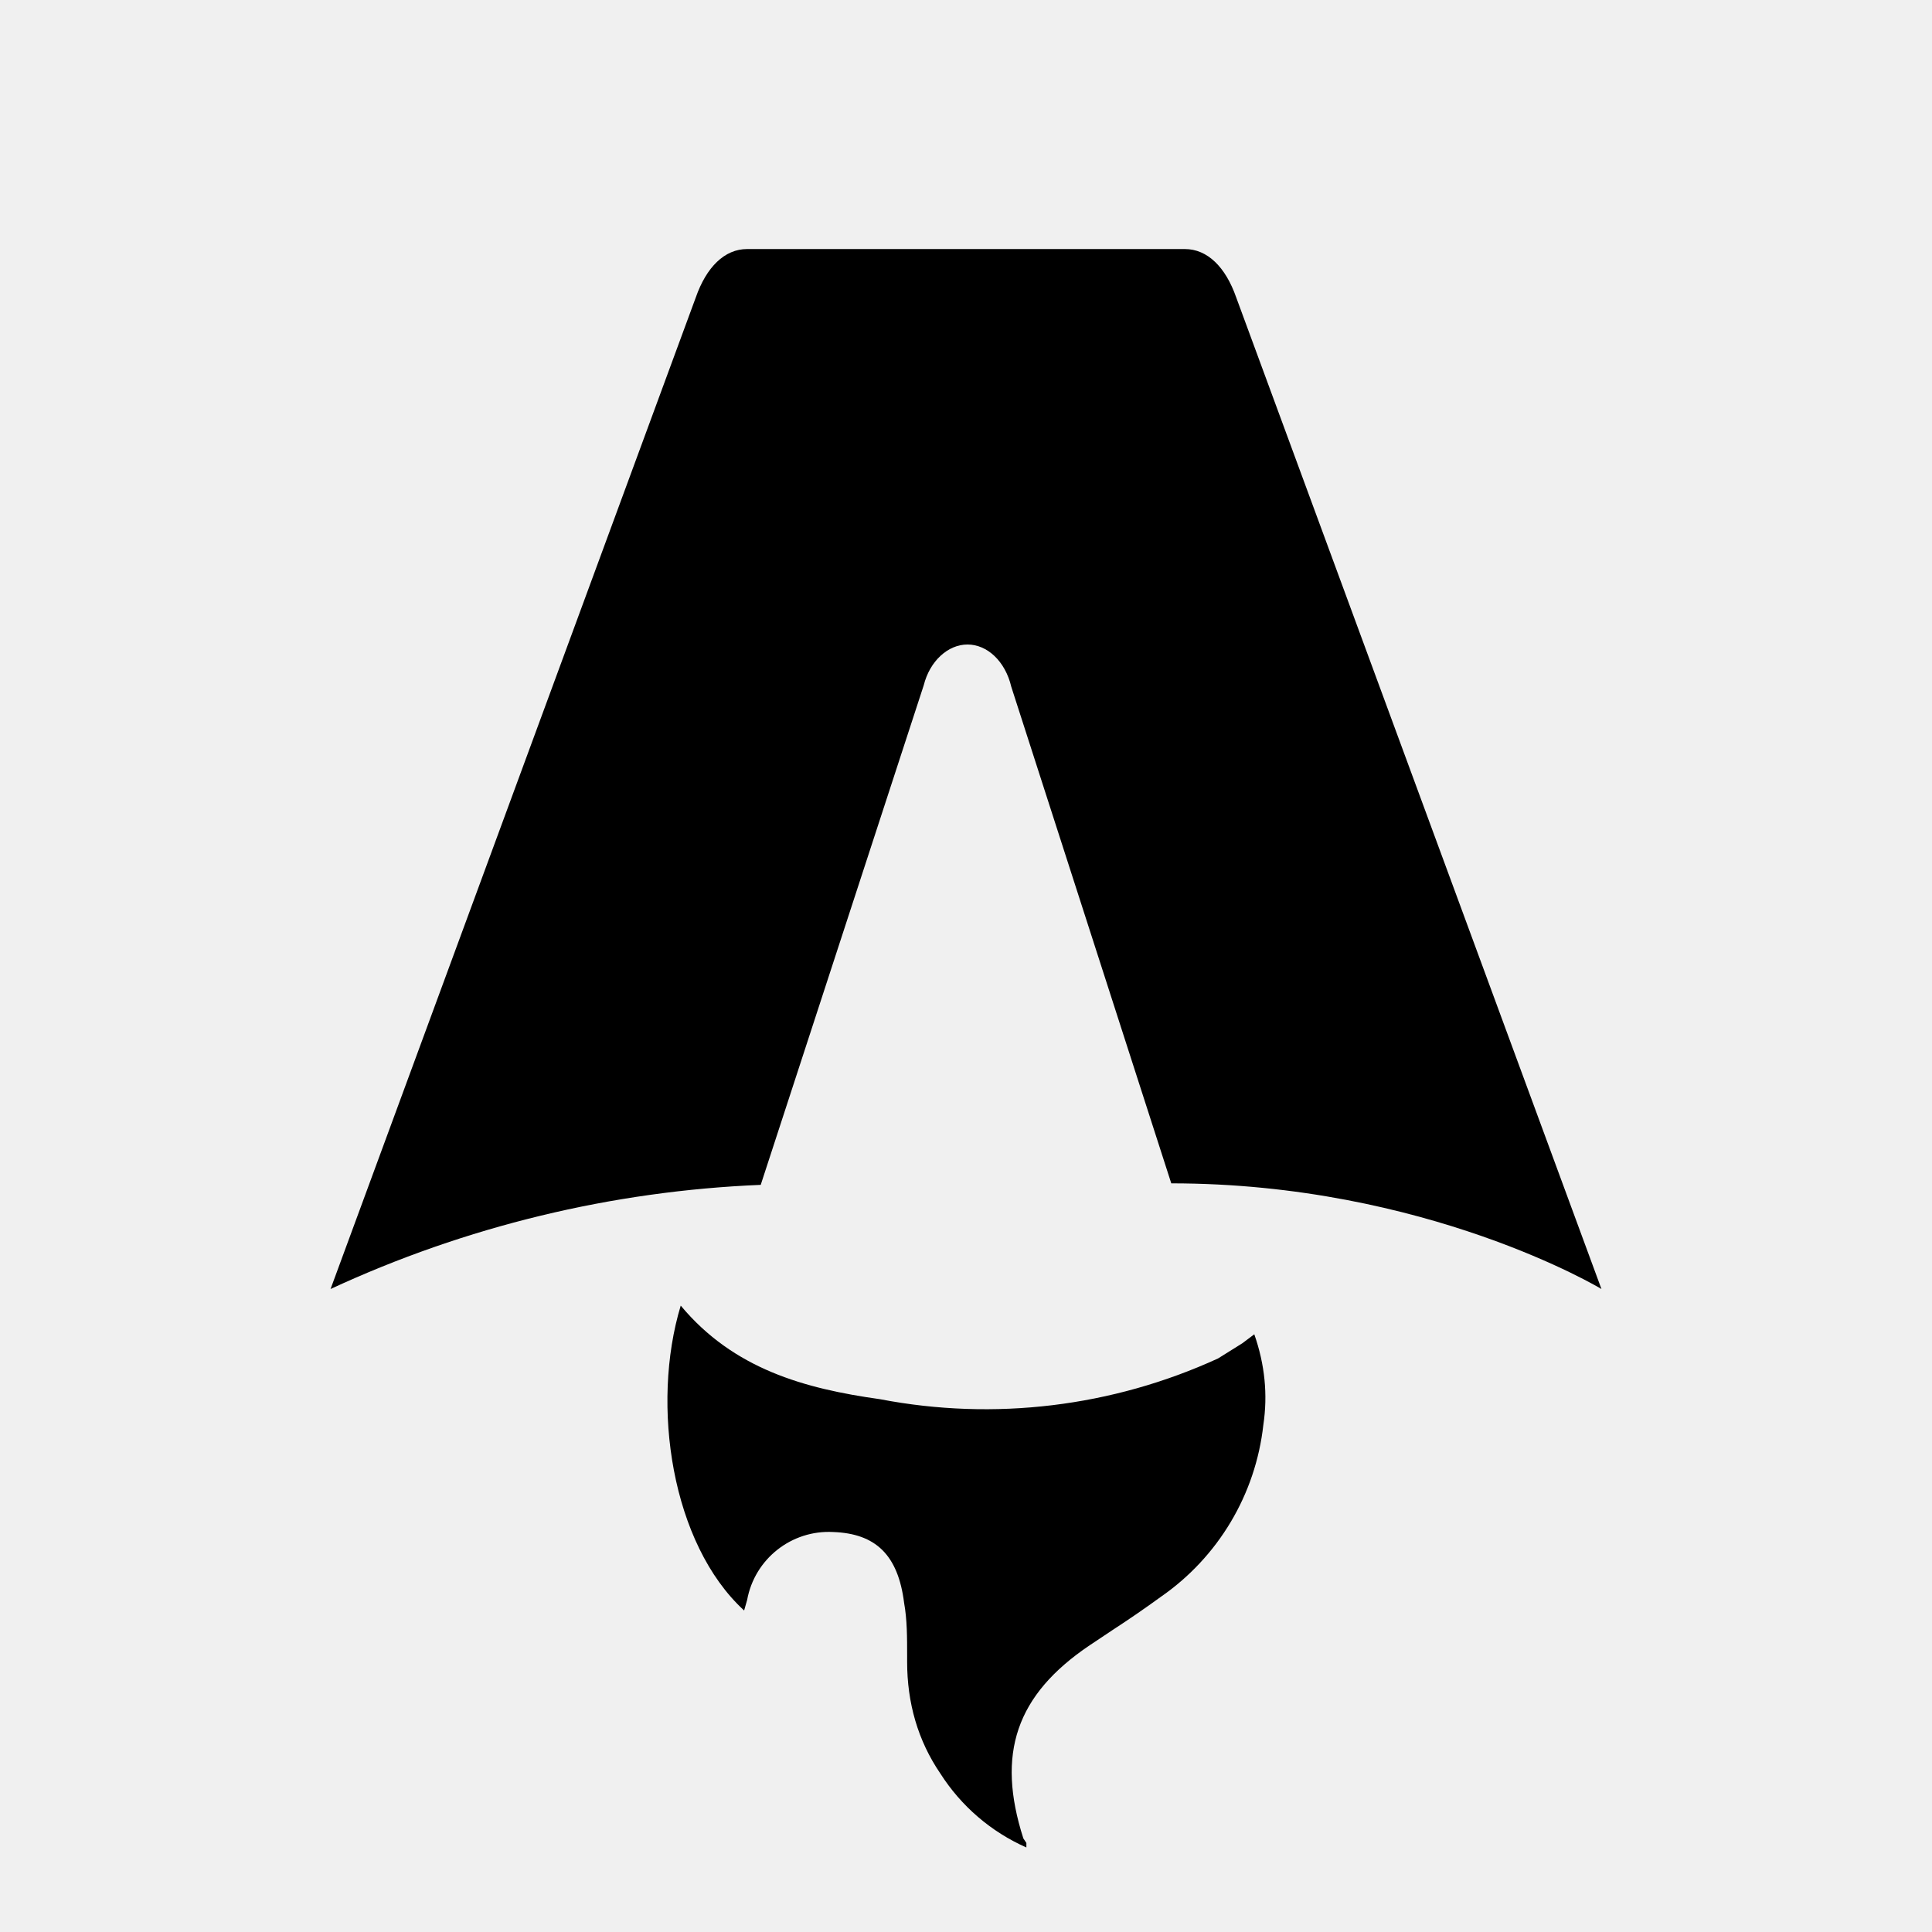
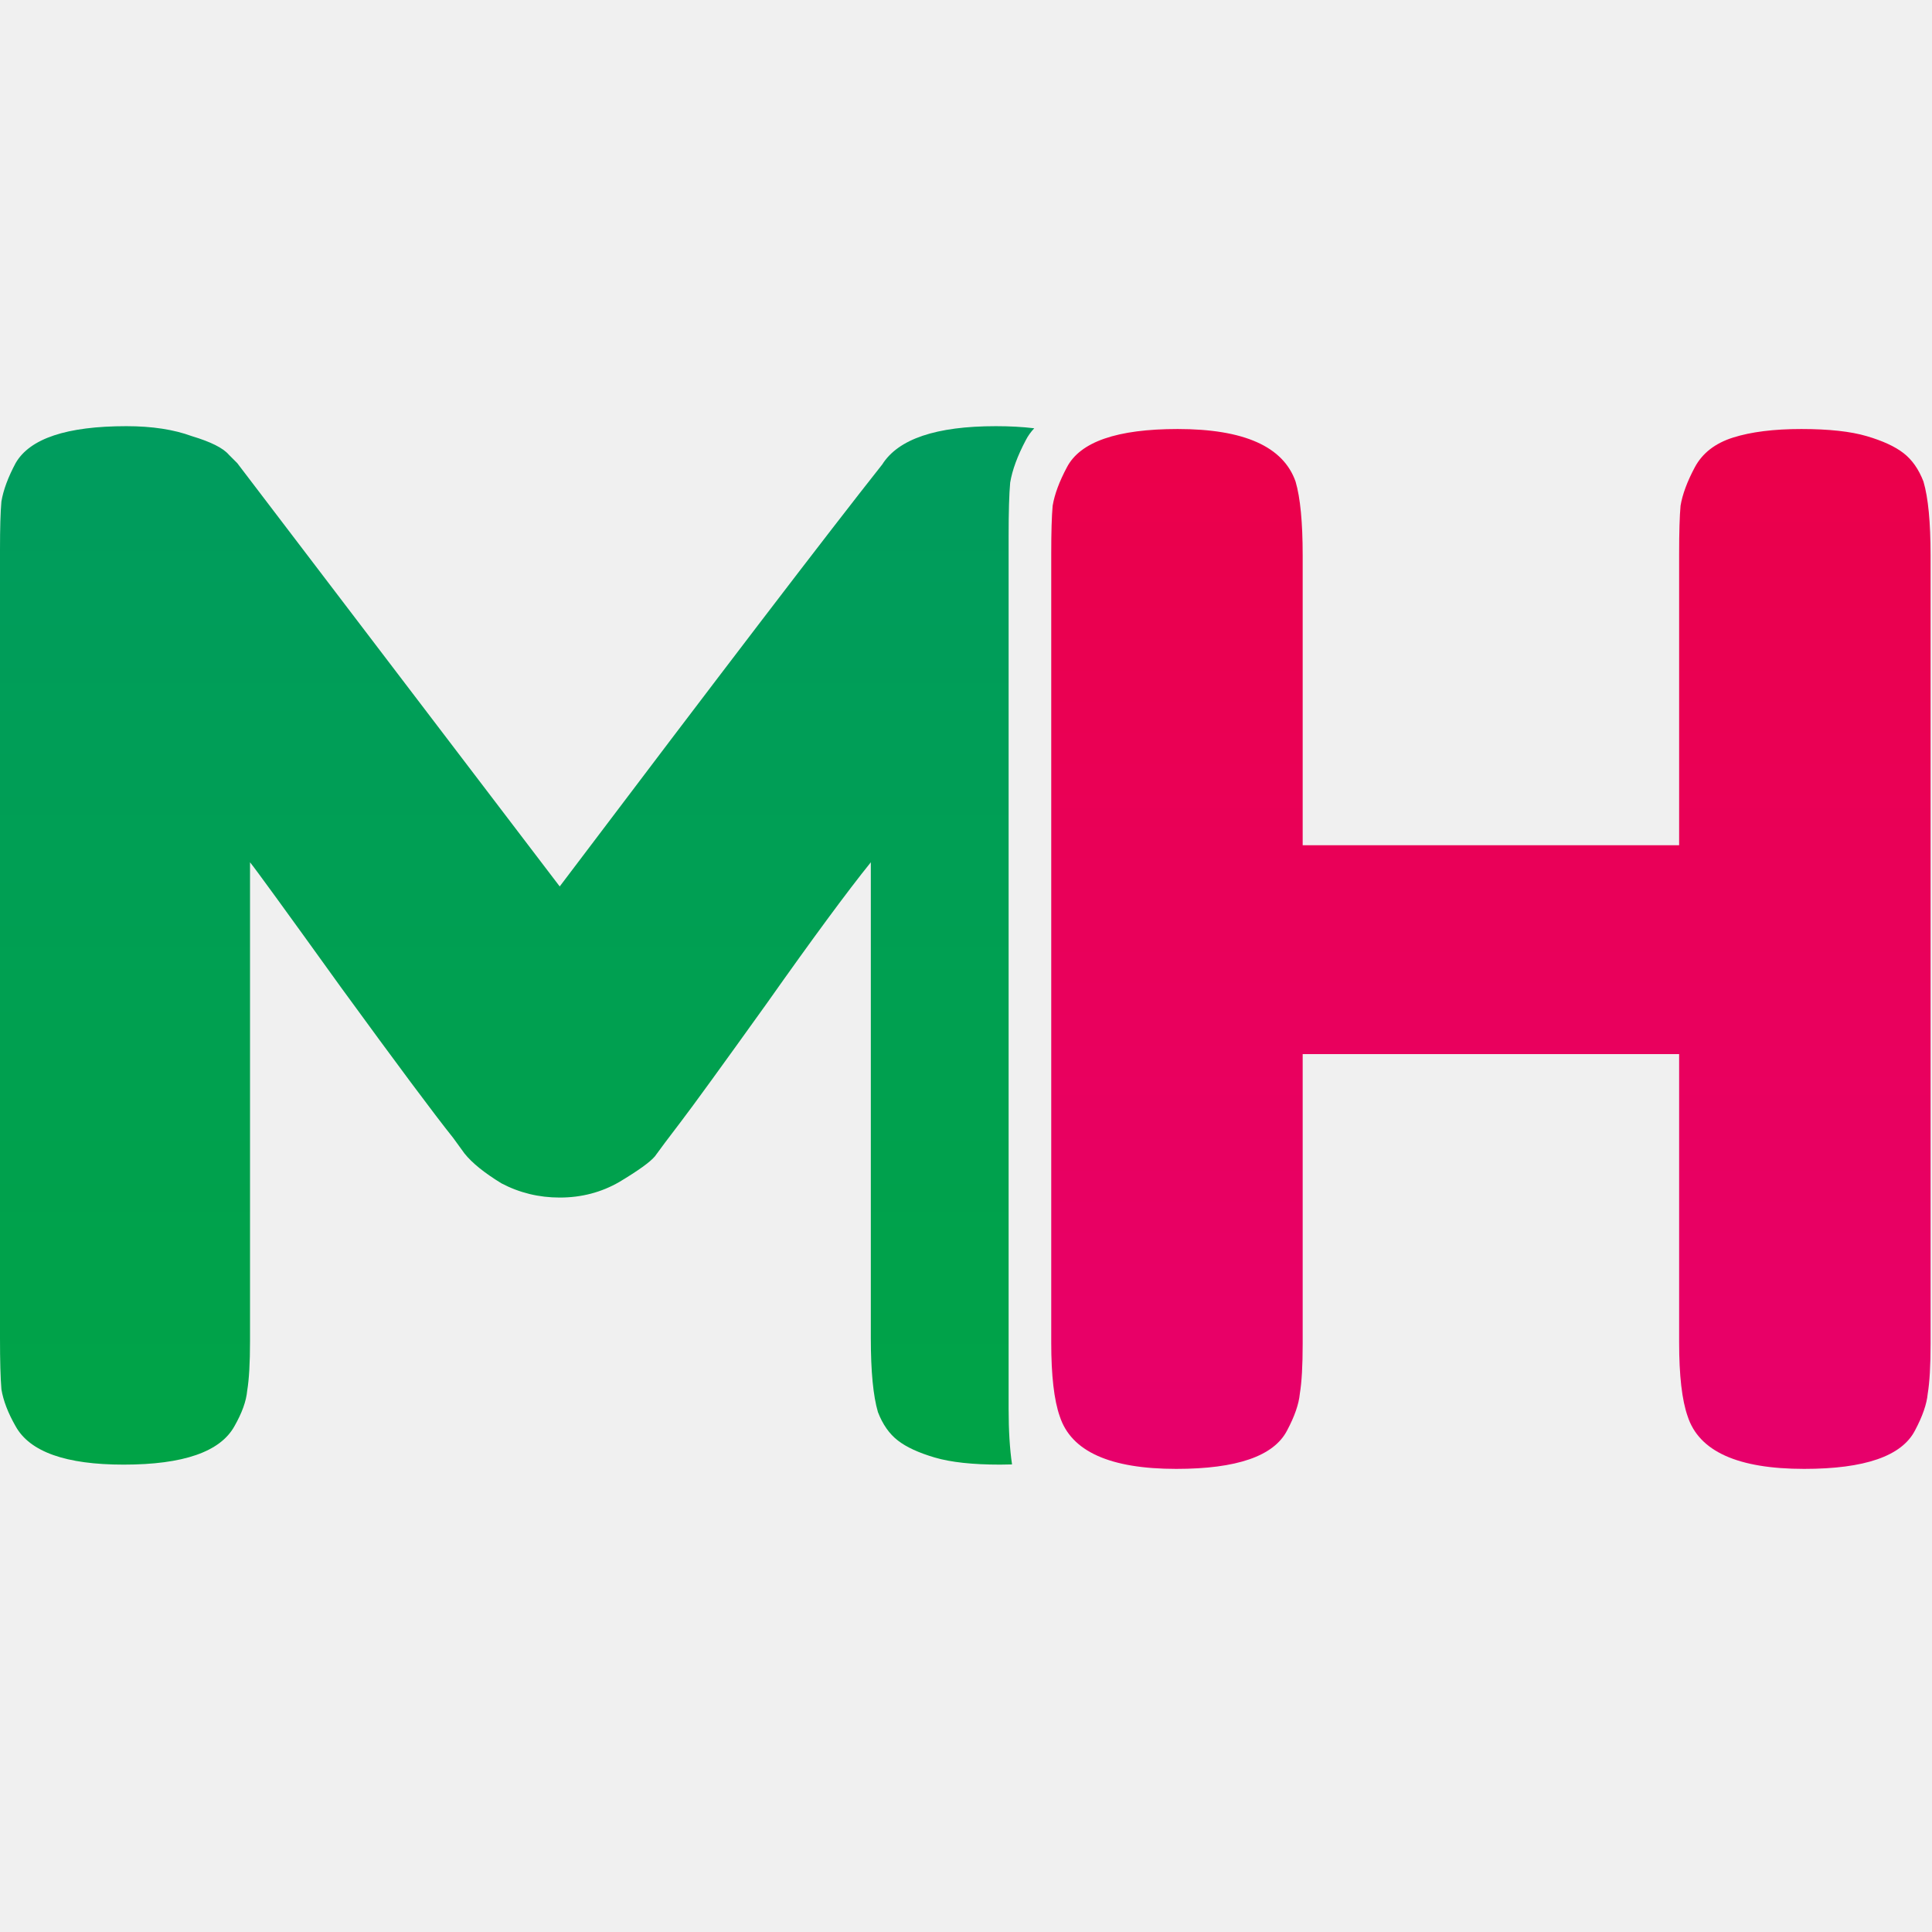
- <svg xmlns="http://www.w3.org/2000/svg" fill="none" viewBox="0 0 128 128">
-   <path d="M50.4 78.5a75.1 75.1 0 0 0-28.5 6.9l24.2-65.7c.7-2 1.9-3.2 3.4-3.2h29c1.5 0 2.7 1.2 3.4 3.2l24.2 65.7s-11.6-7-28.5-7L67 45.5c-.4-1.7-1.6-2.8-2.9-2.8-1.3 0-2.5 1.1-2.9 2.7L50.4 78.5Zm-1.1 28.2Zm-4.2-20.2c-2 6.6-.6 15.8 4.2 20.2a17.5 17.5 0 0 1 .2-.7 5.5 5.5 0 0 1 5.7-4.5c2.8.1 4.3 1.5 4.7 4.7.2 1.1.2 2.3.2 3.5v.4c0 2.7.7 5.2 2.2 7.4a13 13 0 0 0 5.7 4.9v-.3l-.2-.3c-1.8-5.6-.5-9.5 4.4-12.8l1.5-1a73 73 0 0 0 3.2-2.2 16 16 0 0 0 6.8-11.4c.3-2 .1-4-.6-6l-.8.6-1.6 1a37 37 0 0 1-22.4 2.7c-5-.7-9.7-2-13.2-6.2Z" />
-   <style>
-         path { fill: #000; }
-         @media (prefers-color-scheme: dark) {
-             path { fill: #FFF; }
-         }
-     </style>
+ <svg xmlns="http://www.w3.org/2000/svg" width="136" height="136" viewBox="0 0 136 136" fill="none">
+   <path d="M119.3 32.9C119.833 31.9 120.733 31.2 122 30.8C123.267 30.4 124.867 30.2 126.8 30.2C128.733 30.2 130.267 30.367 131.4 30.7C132.533 31.033 133.4 31.433 134 31.9C134.6 32.367 135.067 33.033 135.4 33.9C135.733 35.033 135.9 36.767 135.9 39.1V94.6C135.9 96.133 135.833 97.3 135.7 98.1C135.633 98.833 135.333 99.7 134.8 100.7C133.867 102.5 131.267 103.4 127 103.4C122.333 103.4 119.6 102.167 118.8 99.7C118.4 98.567 118.2 96.833 118.2 94.5V74.2H91.7V94.6C91.7 96.133 91.633 97.3 91.5 98.1C91.433 98.833 91.133 99.7 90.6 100.7C89.667 102.5 87.067 103.4 82.8 103.4C78.133 103.4 75.4 102.167 74.6 99.7C74.2 98.567 74 96.833 74 94.5V39C74 37.467 74.033 36.333 74.1 35.6C74.233 34.8 74.567 33.9 75.1 32.9C76.033 31.1 78.633 30.2 82.9 30.2C87.567 30.2 90.333 31.433 91.2 33.9C91.533 35.033 91.7 36.767 91.7 39.1V59.5H118.2V39C118.2 37.467 118.233 36.333 118.3 35.6C118.433 34.8 118.767 33.9 119.3 32.9Z" fill="url(#paint0_linear_1_4)" />
+   <path d="M70.1 30C71.091 30 71.992 30.05 72.804 30.148C72.563 30.404 72.364 30.684 72.208 30.987C71.622 32.094 71.256 33.09 71.109 33.976C71.036 34.787 71 36.041 71 37.737V99.151C71 100.702 71.082 102.013 71.24 103.085C70.968 103.094 70.688 103.1 70.4 103.1C68.467 103.1 66.933 102.933 65.8 102.6C64.667 102.266 63.8 101.867 63.2 101.4C62.6 100.934 62.133 100.267 61.8 99.4C61.467 98.267 61.3 96.533 61.3 94.2V60.7C59.633 62.767 57.2 66.067 54 70.6C50.8 75.066 48.767 77.867 47.9 79C47.034 80.133 46.433 80.934 46.1 81.4C45.766 81.8 44.932 82.4 43.6 83.2C42.333 83.933 40.933 84.3 39.4 84.3C37.934 84.3 36.566 83.966 35.3 83.3C34.1 82.567 33.233 81.867 32.7 81.2L31.9 80.1C30.567 78.433 27.933 74.9 24 69.5C20.067 64.033 17.933 61.1 17.6 60.7V94.4C17.6 95.933 17.534 97.1 17.4 97.9C17.334 98.634 17.033 99.467 16.5 100.4C15.5 102.2 12.9 103.1 8.7 103.1C4.634 103.1 2.1 102.2 1.1 100.4C0.566 99.467 0.233 98.6 0.1 97.8C0.033 97 2.64874e-06 95.8 0 94.2V38.7C0 37.167 0.033 36.033 0.1 35.3C0.233 34.5 0.566 33.6 1.1 32.6C2.1 30.866 4.7 30 8.9 30C10.7 30 12.233 30.234 13.5 30.7C14.833 31.1 15.7 31.533 16.1 32L16.7 32.6L39.4 62.4C50.733 47.401 58.3 37.5 62.1 32.7C63.233 30.9 65.9 30 70.1 30Z" fill="url(#paint1_linear_1_4)" />
+   <defs>
+     <linearGradient id="paint0_linear_1_4" x1="105" y1="6.5" x2="105" y2="127.5" gradientUnits="userSpaceOnUse">
+       <stop stop-color="#EC003F" />
+       <stop offset="1" stop-color="#E60076" />
+     </linearGradient>
+     <linearGradient id="paint1_linear_1_4" x1="37.5" y1="6.2" x2="37.5" y2="127.2" gradientUnits="userSpaceOnUse">
+       <stop stop-color="#009966" />
+       <stop offset="1" stop-color="#00A63E" />
+     </linearGradient>
+   </defs>
</svg>
